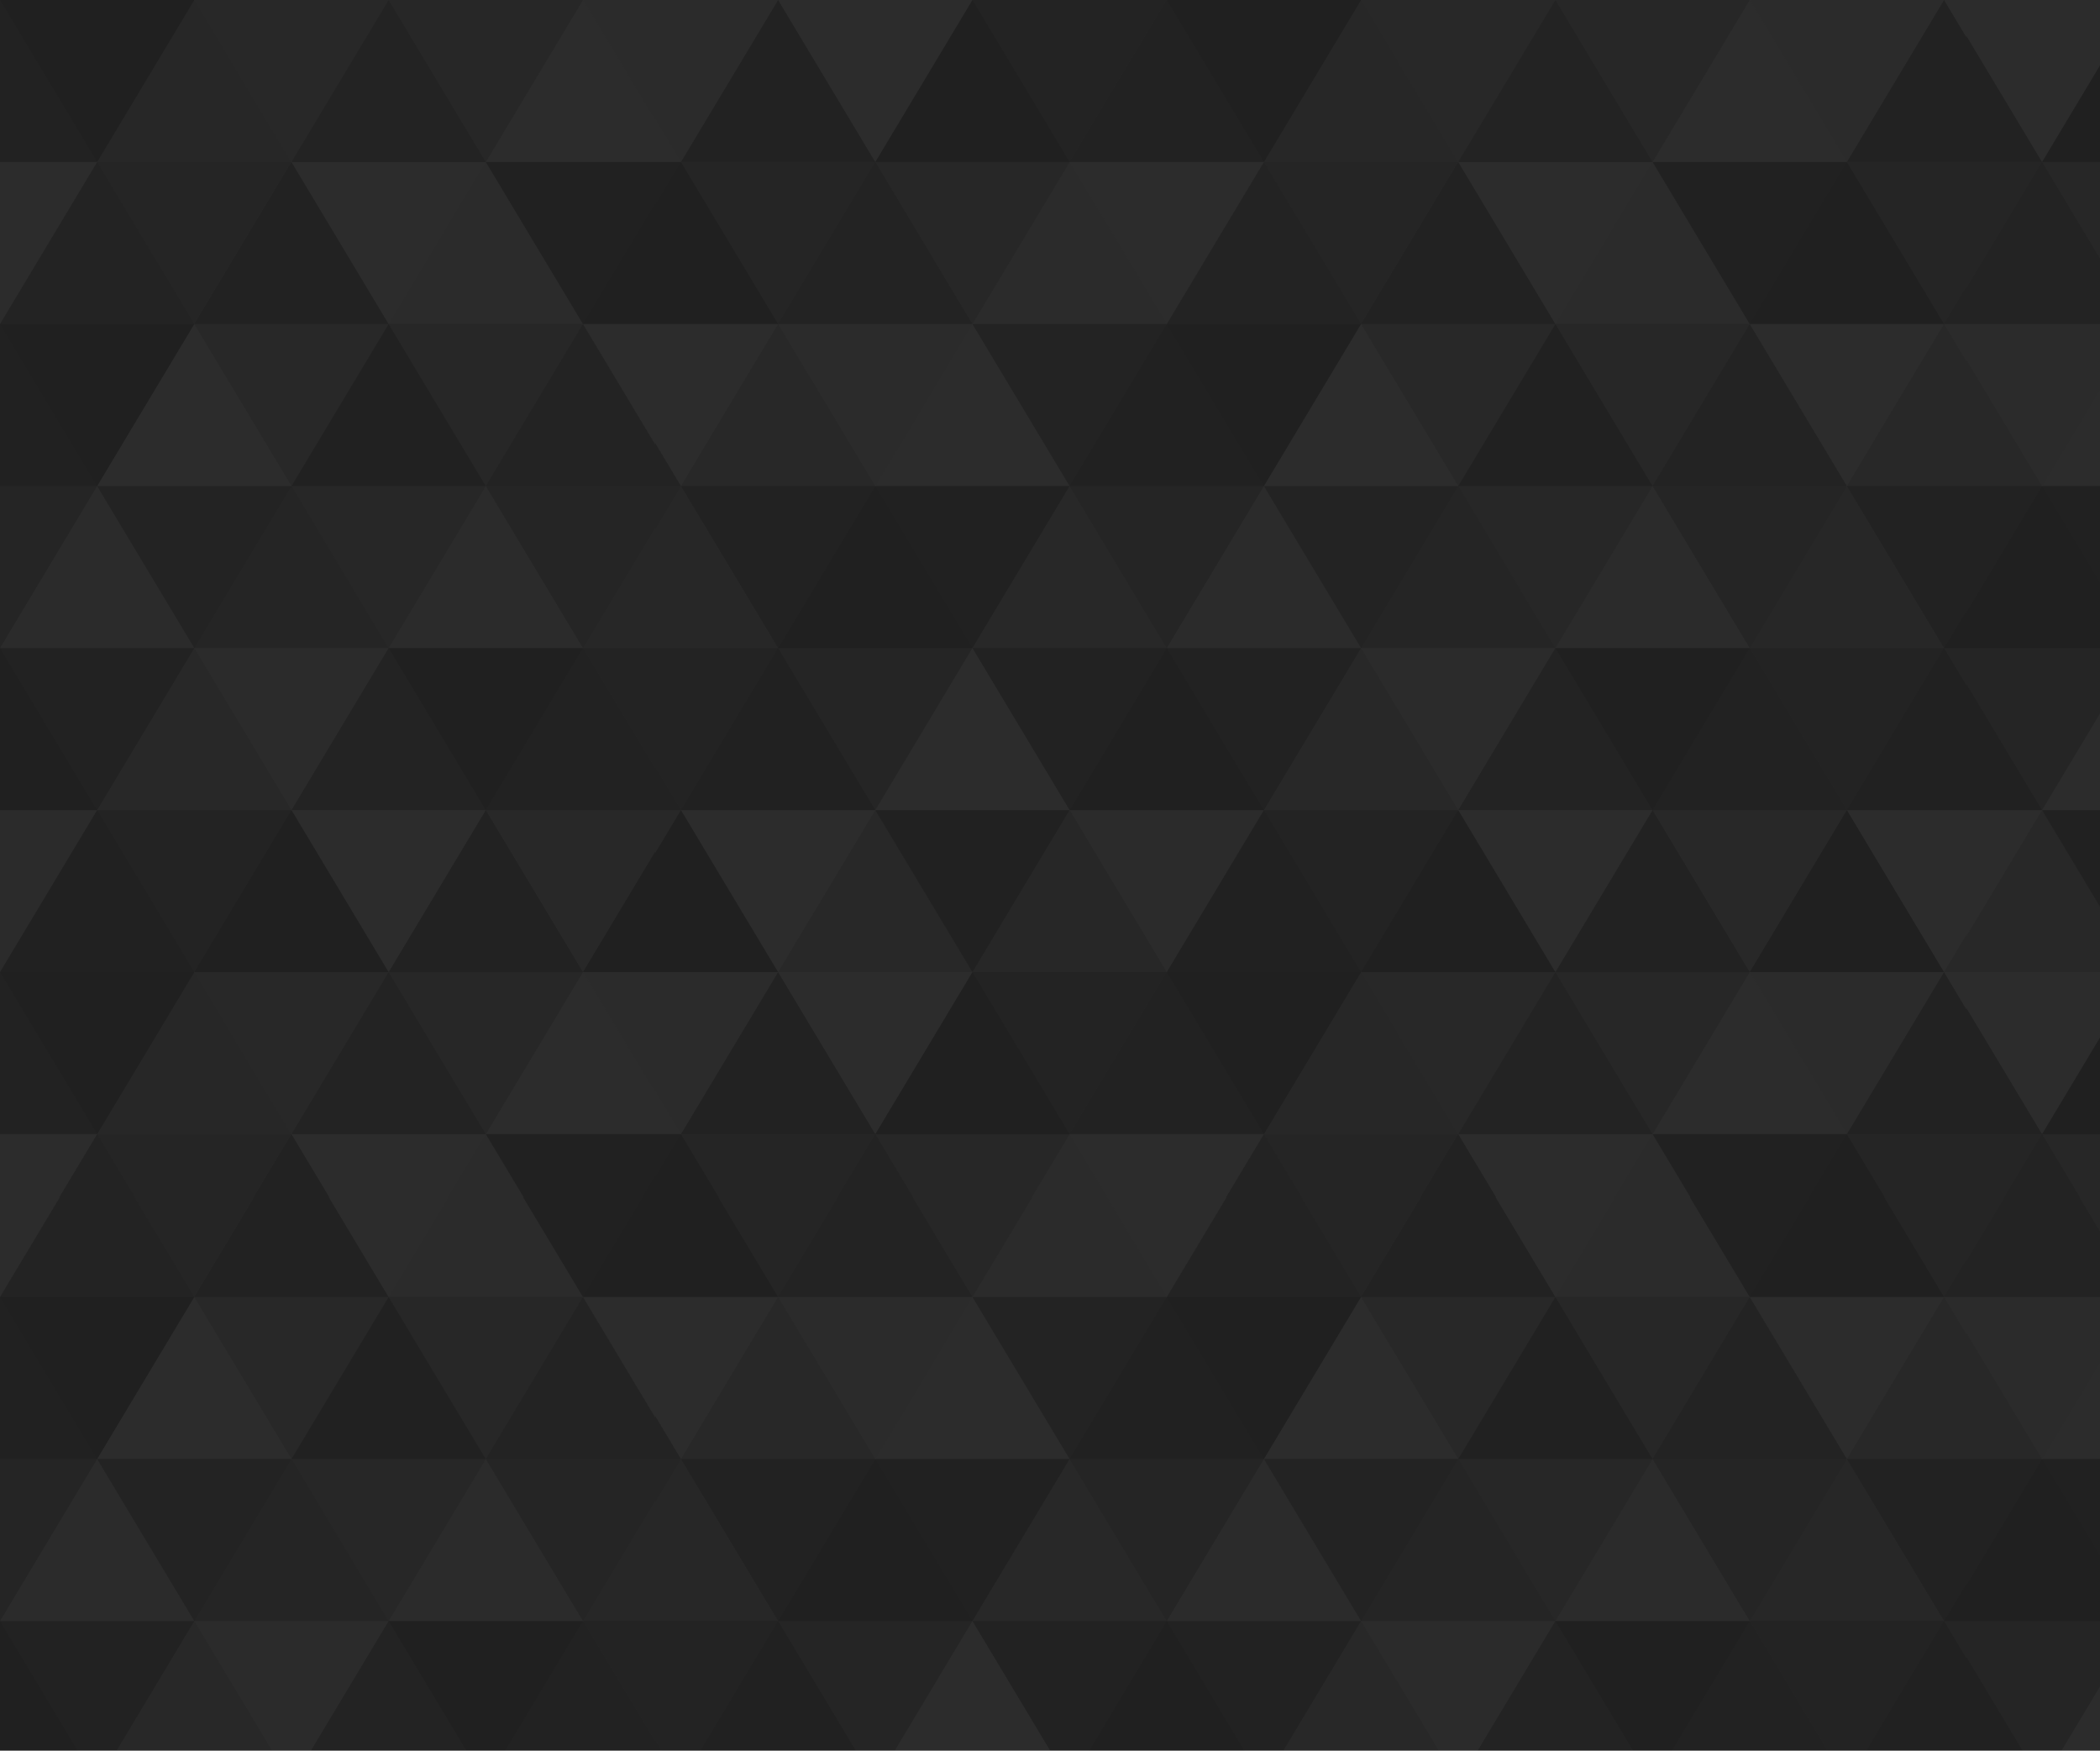
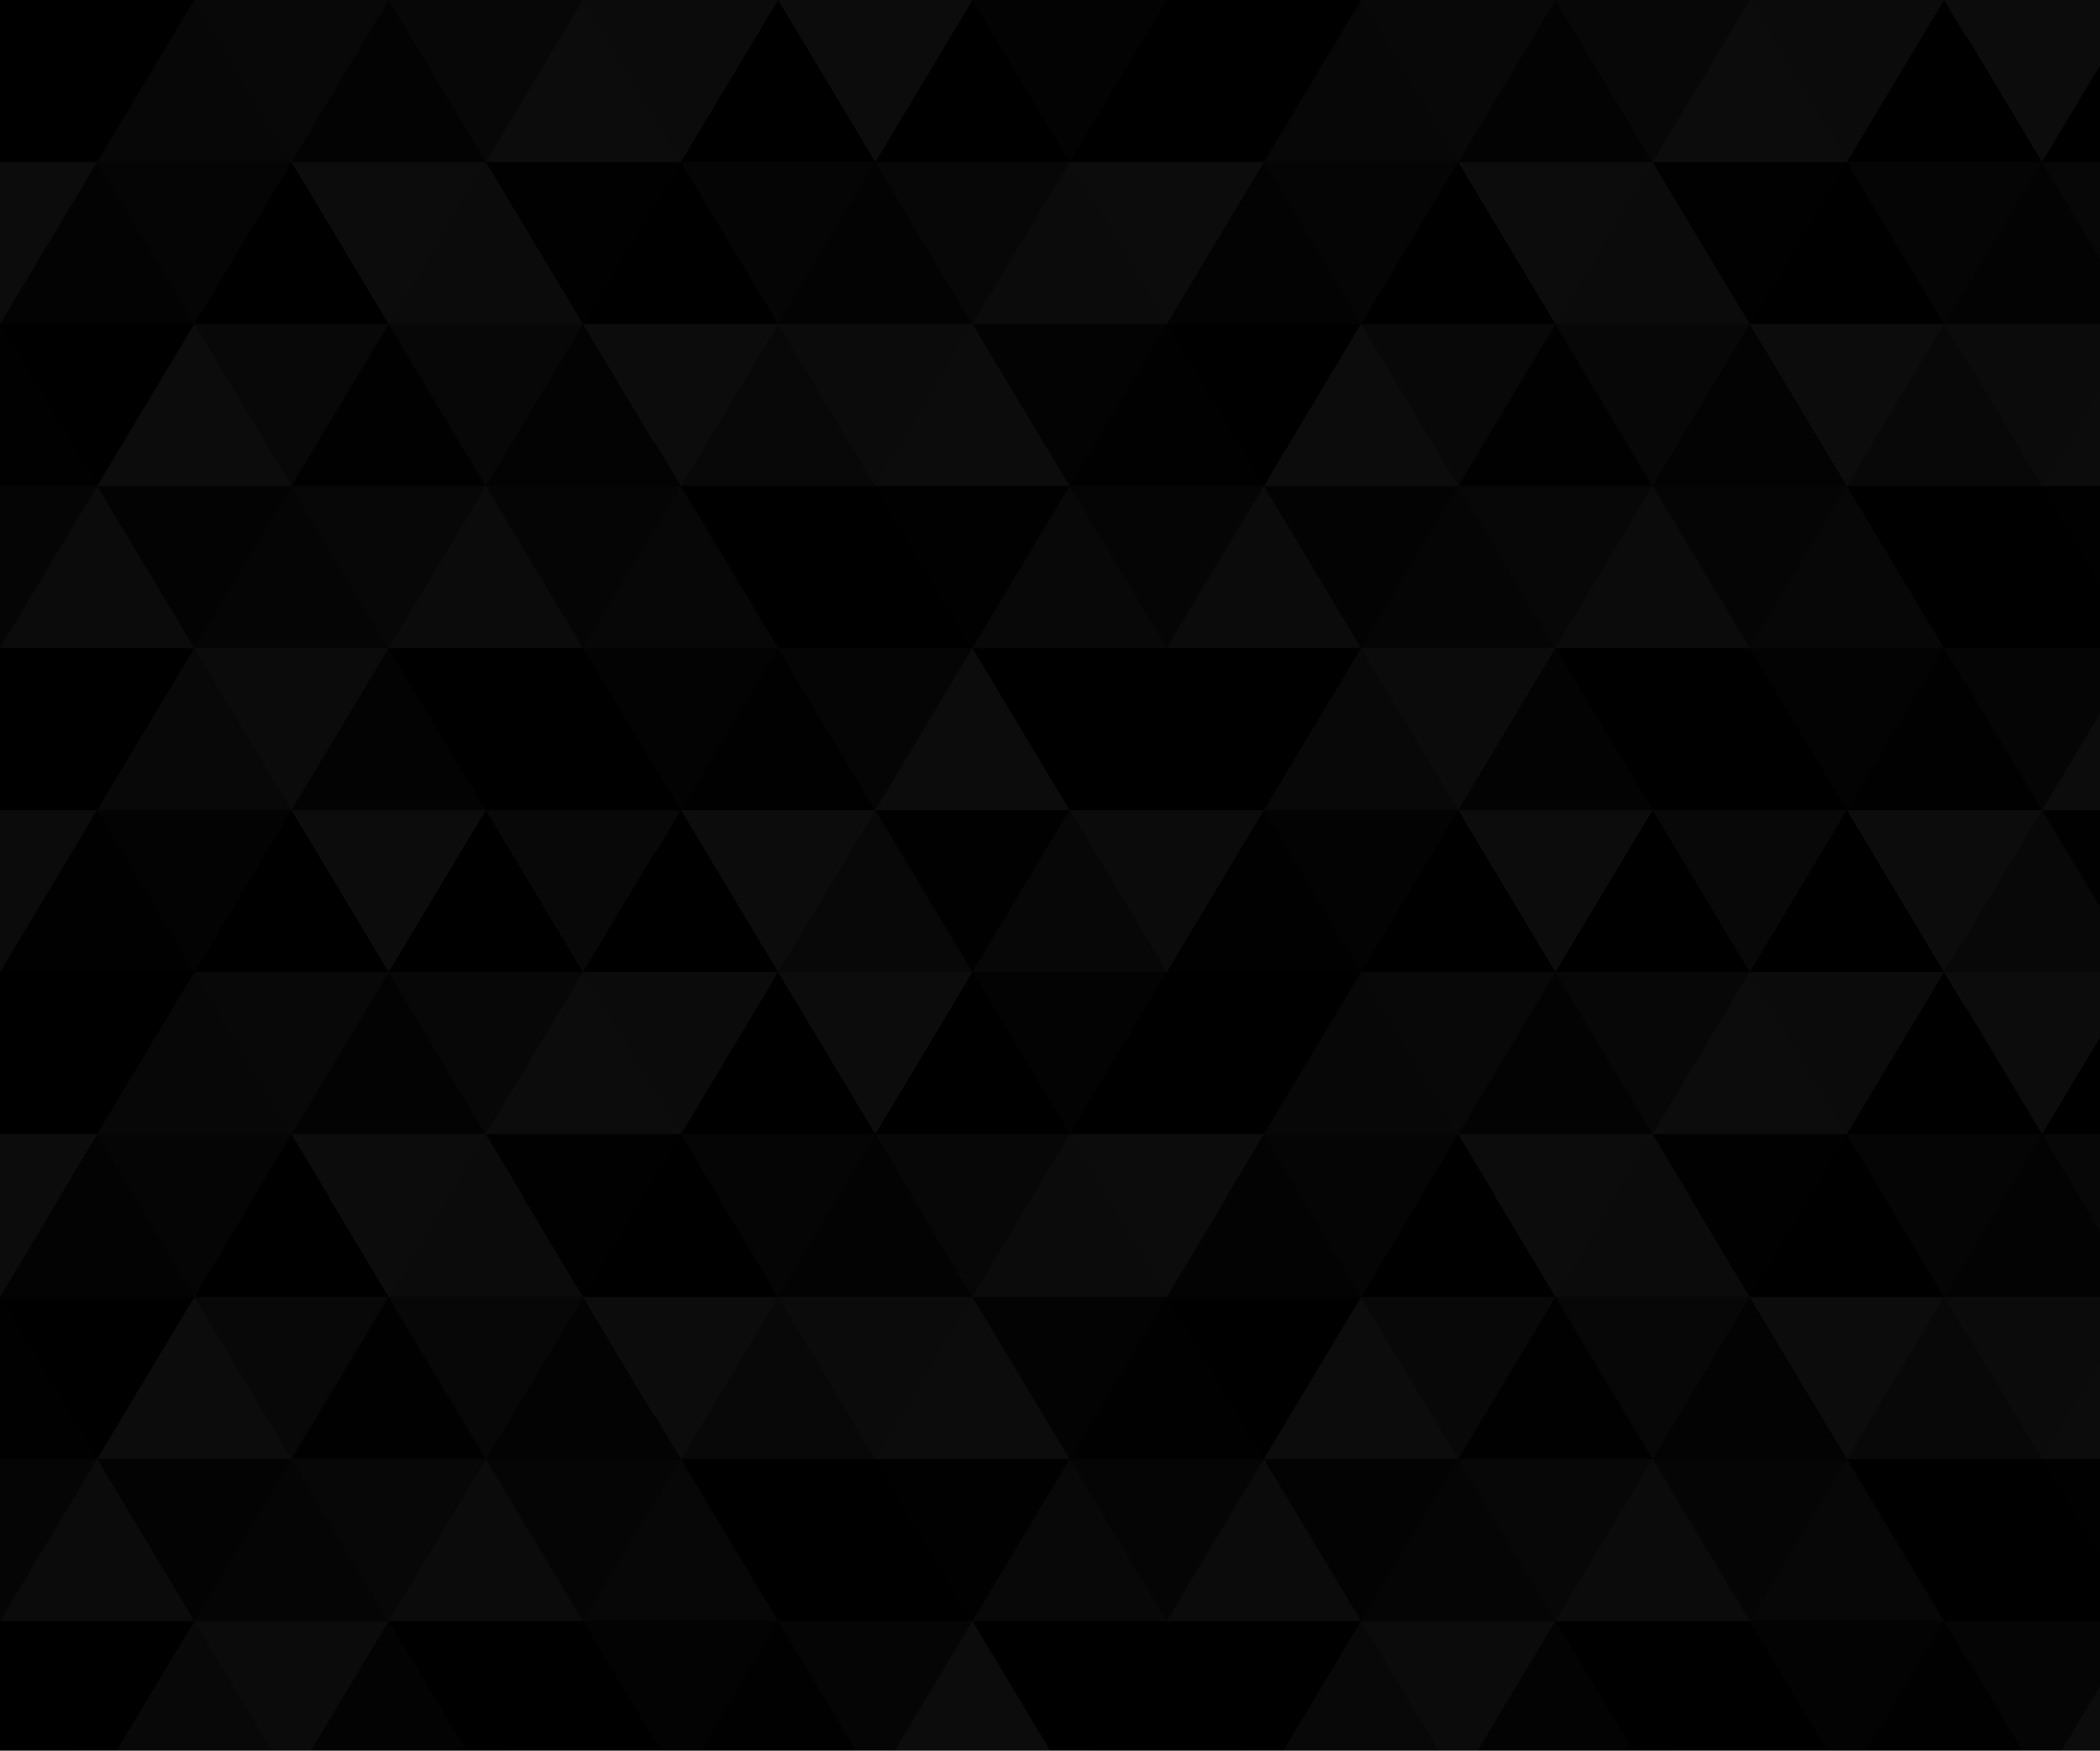
<svg xmlns="http://www.w3.org/2000/svg" width="100%">
-   <rect fill="#222222" width="540" height="450" />
+   <rect fill="#000000" width="540" height="450" />
  <defs>
-     <linearGradient id="a" gradientUnits="userSpaceOnUse" x1="0" x2="0" y1="0" y2="100%" gradientTransform="rotate(115,960,449)">
-       <stop offset="0" stop-color="#222222" />
-       <stop offset="1" stop-color="#222222" />
+     <linearGradient id="a" gradientUnits="userSpaceOnUse" x1="0" x2="0" y1="0" y2="100%" gradientTransform="rotate(240)">
+       <stop offset="0" stop-color="#000000" />
+       <stop offset="1" stop-color="#000000" />
    </linearGradient>
    <pattern patternUnits="userSpaceOnUse" id="b" width="300" height="250" x="0" y="0" viewBox="0 0 1080 900">
      <g fill-opacity="0.05">
        <polygon fill="#444" points="90 150 0 300 180 300" />
        <polygon points="90 150 180 0 0 0" />
        <polygon fill="#AAA" points="270 150 360 0 180 0" />
        <polygon fill="#DDD" points="450 150 360 300 540 300" />
        <polygon fill="#999" points="450 150 540 0 360 0" />
        <polygon points="630 150 540 300 720 300" />
        <polygon fill="#DDD" points="630 150 720 0 540 0" />
        <polygon fill="#444" points="810 150 720 300 900 300" />
        <polygon fill="#FFF" points="810 150 900 0 720 0" />
        <polygon fill="#DDD" points="990 150 900 300 1080 300" />
        <polygon fill="#444" points="990 150 1080 0 900 0" />
        <polygon fill="#DDD" points="90 450 0 600 180 600" />
        <polygon points="90 450 180 300 0 300" />
        <polygon fill="#666" points="270 450 180 600 360 600" />
        <polygon fill="#AAA" points="270 450 360 300 180 300" />
        <polygon fill="#DDD" points="450 450 360 600 540 600" />
        <polygon fill="#999" points="450 450 540 300 360 300" />
        <polygon fill="#999" points="630 450 540 600 720 600" />
        <polygon fill="#FFF" points="630 450 720 300 540 300" />
        <polygon points="810 450 720 600 900 600" />
        <polygon fill="#DDD" points="810 450 900 300 720 300" />
        <polygon fill="#AAA" points="990 450 900 600 1080 600" />
        <polygon fill="#444" points="990 450 1080 300 900 300" />
        <polygon fill="#222" points="90 750 0 900 180 900" />
        <polygon points="270 750 180 900 360 900" />
        <polygon fill="#DDD" points="270 750 360 600 180 600" />
        <polygon points="450 750 540 600 360 600" />
        <polygon points="630 750 540 900 720 900" />
        <polygon fill="#444" points="630 750 720 600 540 600" />
        <polygon fill="#AAA" points="810 750 720 900 900 900" />
        <polygon fill="#666" points="810 750 900 600 720 600" />
        <polygon fill="#999" points="990 750 900 900 1080 900" />
        <polygon fill="#999" points="180 0 90 150 270 150" />
        <polygon fill="#444" points="360 0 270 150 450 150" />
        <polygon fill="#FFF" points="540 0 450 150 630 150" />
        <polygon points="900 0 810 150 990 150" />
        <polygon fill="#222" points="0 300 -90 450 90 450" />
        <polygon fill="#FFF" points="0 300 90 150 -90 150" />
        <polygon fill="#FFF" points="180 300 90 450 270 450" />
        <polygon fill="#666" points="180 300 270 150 90 150" />
        <polygon fill="#222" points="360 300 270 450 450 450" />
        <polygon fill="#FFF" points="360 300 450 150 270 150" />
        <polygon fill="#444" points="540 300 450 450 630 450" />
        <polygon fill="#222" points="540 300 630 150 450 150" />
        <polygon fill="#AAA" points="720 300 630 450 810 450" />
        <polygon fill="#666" points="720 300 810 150 630 150" />
        <polygon fill="#FFF" points="900 300 810 450 990 450" />
        <polygon fill="#999" points="900 300 990 150 810 150" />
        <polygon points="0 600 -90 750 90 750" />
        <polygon fill="#666" points="0 600 90 450 -90 450" />
        <polygon fill="#AAA" points="180 600 90 750 270 750" />
        <polygon fill="#444" points="180 600 270 450 90 450" />
        <polygon fill="#444" points="360 600 270 750 450 750" />
        <polygon fill="#999" points="360 600 450 450 270 450" />
        <polygon fill="#666" points="540 600 630 450 450 450" />
        <polygon fill="#222" points="720 600 630 750 810 750" />
        <polygon fill="#FFF" points="900 600 810 750 990 750" />
        <polygon fill="#222" points="900 600 990 450 810 450" />
        <polygon fill="#DDD" points="0 900 90 750 -90 750" />
        <polygon fill="#444" points="180 900 270 750 90 750" />
        <polygon fill="#FFF" points="360 900 450 750 270 750" />
        <polygon fill="#AAA" points="540 900 630 750 450 750" />
        <polygon fill="#FFF" points="720 900 810 750 630 750" />
        <polygon fill="#222" points="900 900 990 750 810 750" />
        <polygon fill="#222" points="1080 300 990 450 1170 450" />
        <polygon fill="#FFF" points="1080 300 1170 150 990 150" />
        <polygon points="1080 600 990 750 1170 750" />
        <polygon fill="#666" points="1080 600 1170 450 990 450" />
        <polygon fill="#DDD" points="1080 900 1170 750 990 750" />
      </g>
    </pattern>
  </defs>
  <rect x="0" y="0" fill="url(#a)" width="100%" height="100%" />
  <rect x="0" y="0" fill="url(#b)" width="100%" height="100%" />
</svg>
